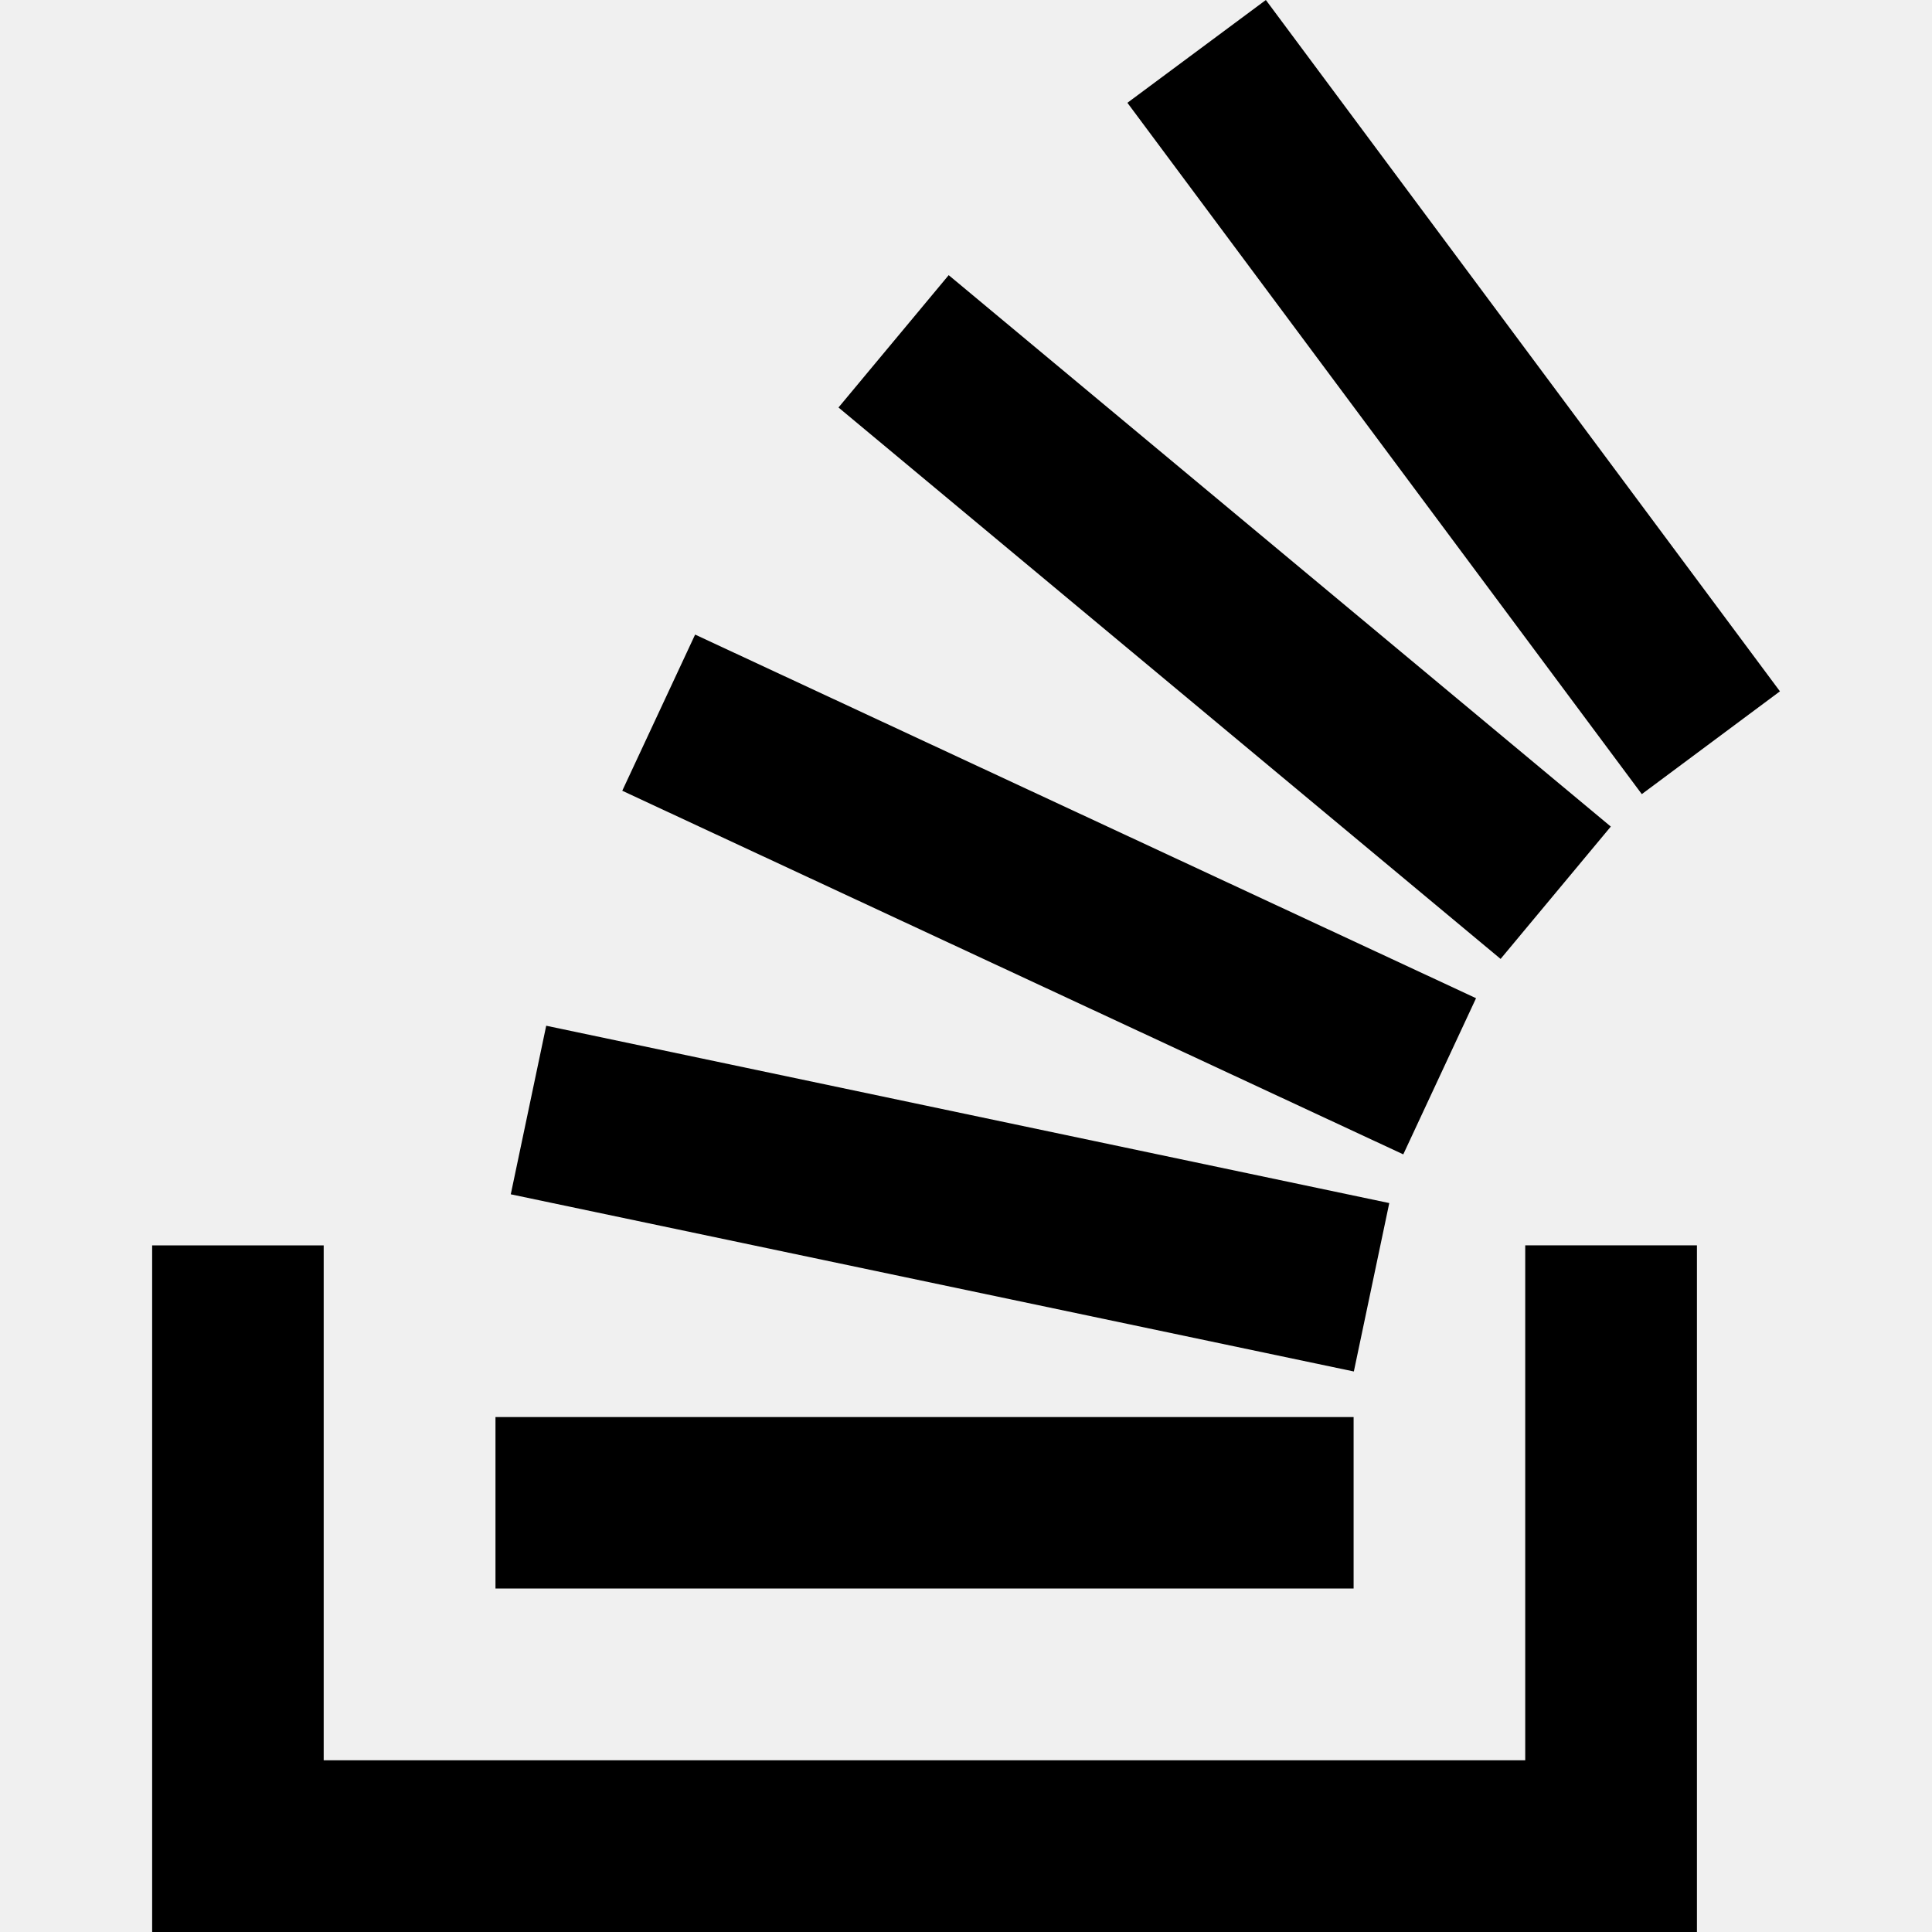
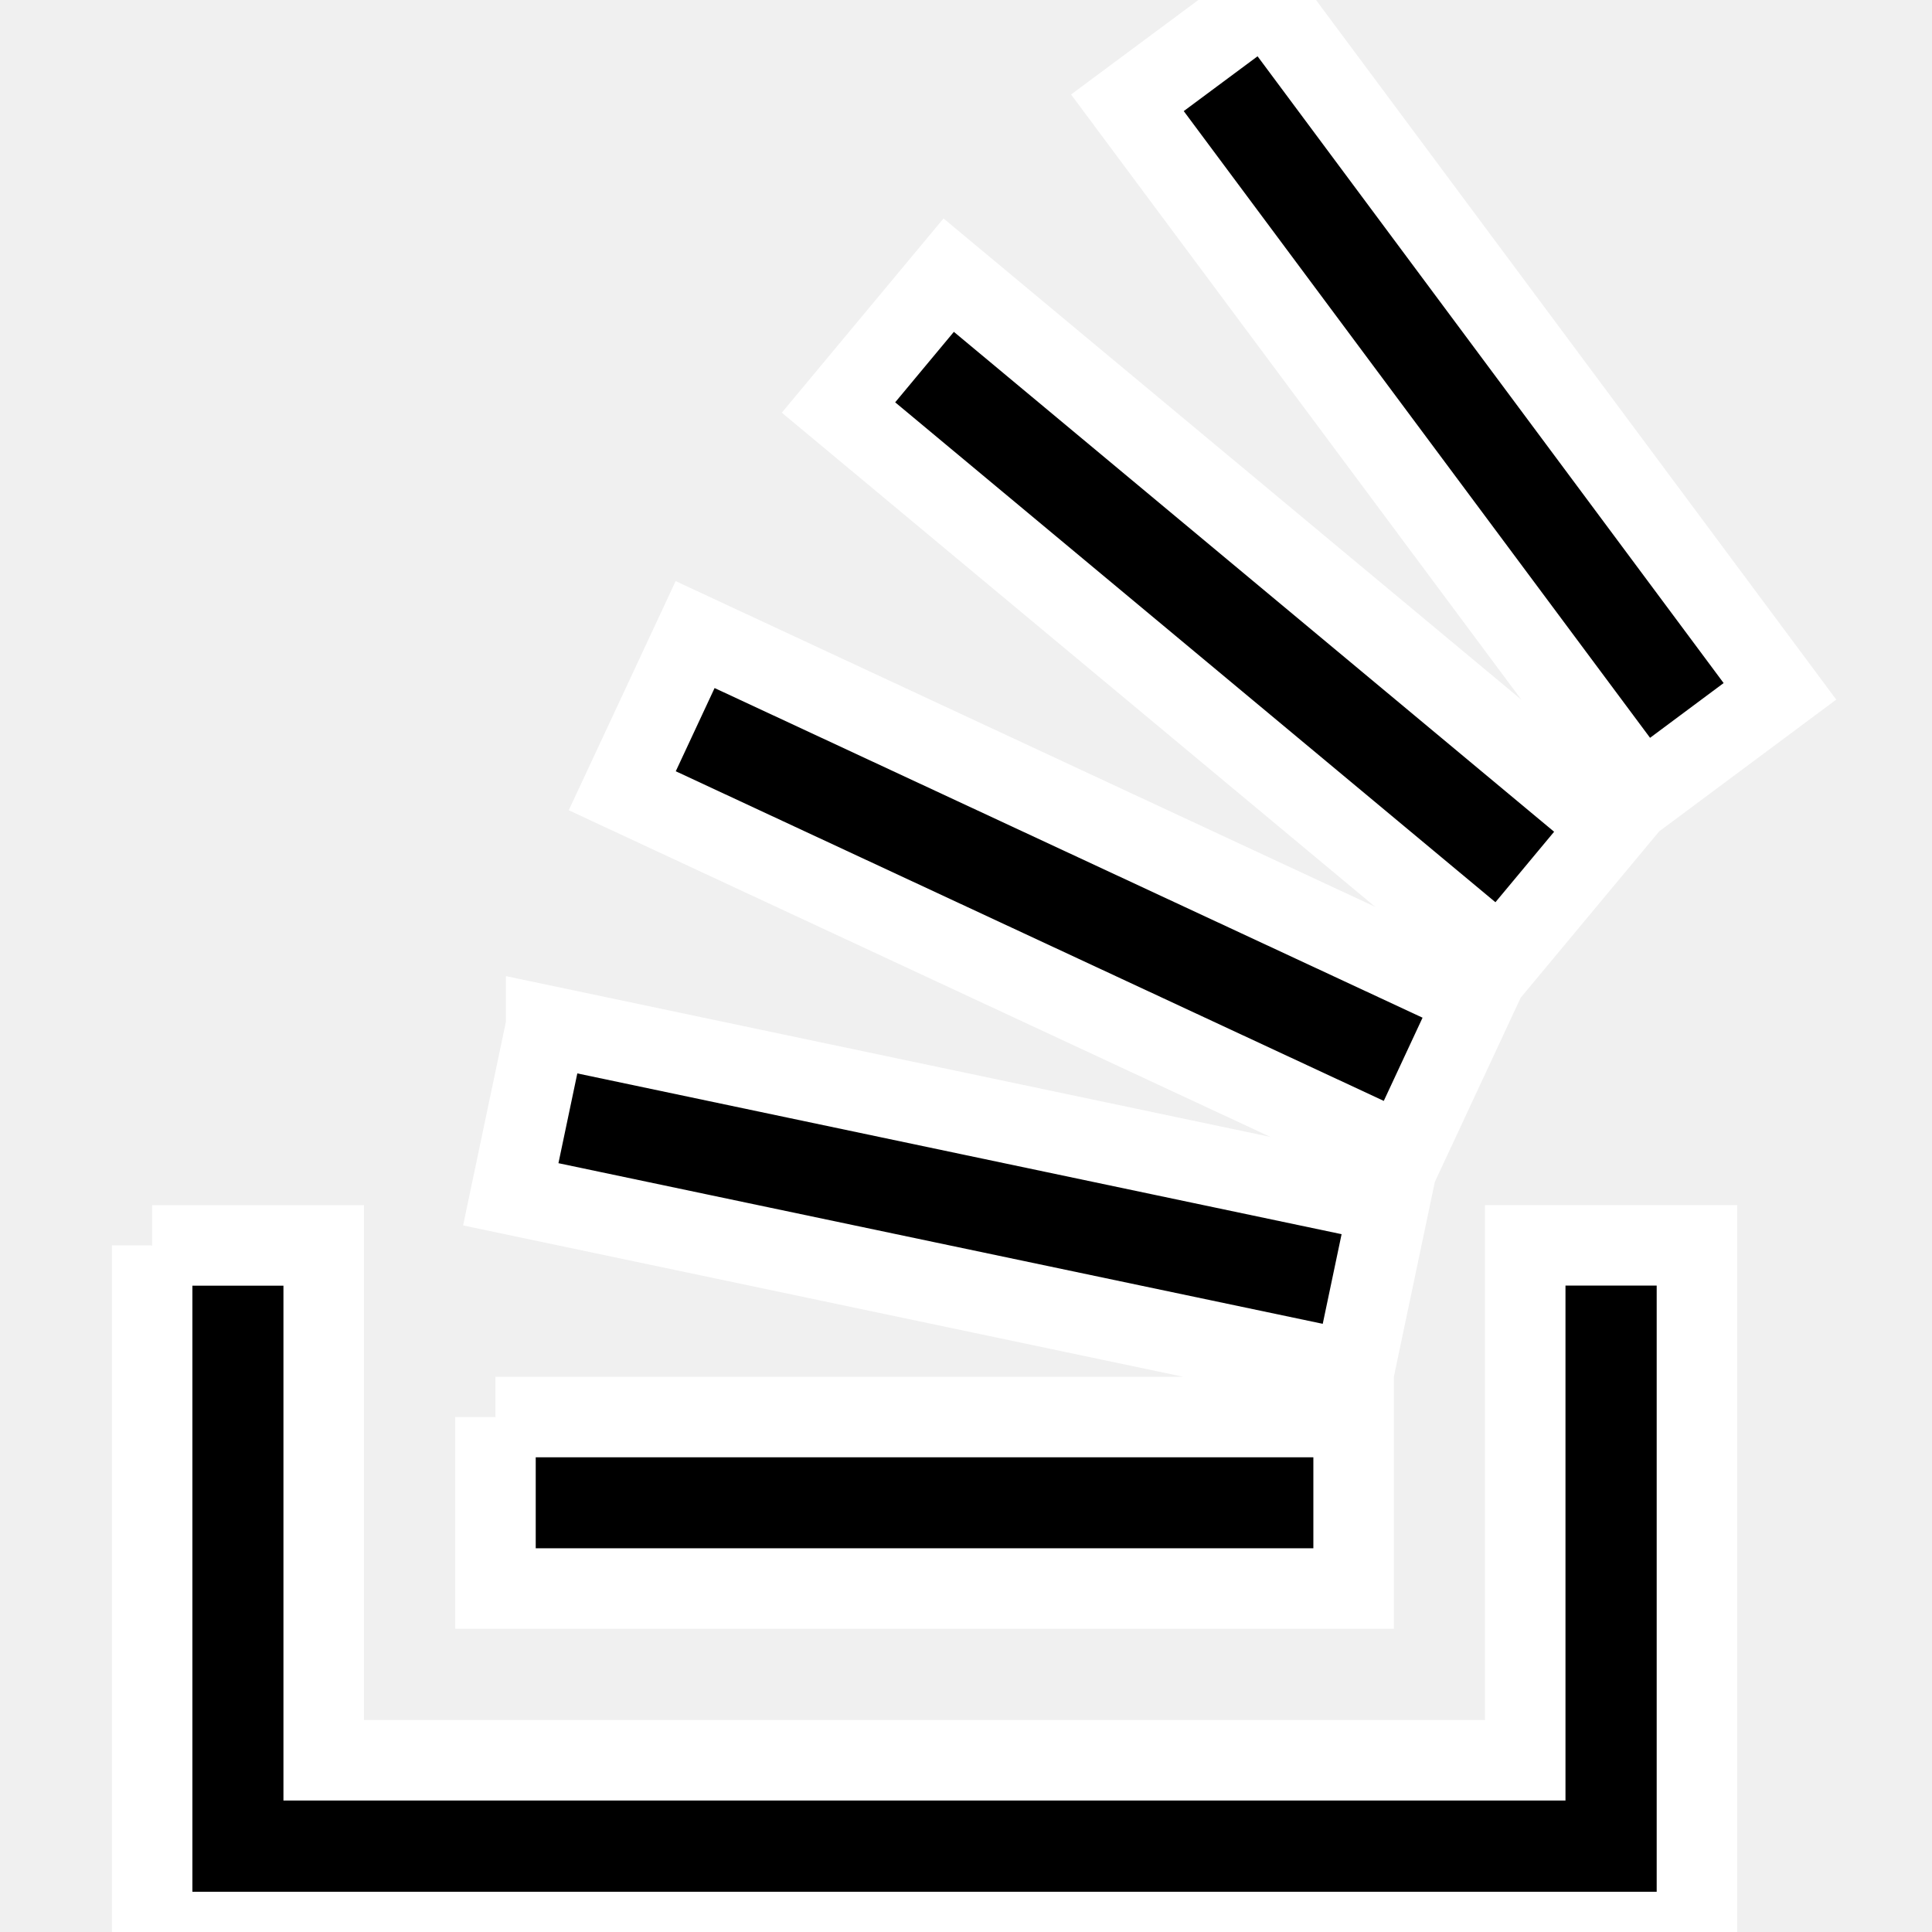
<svg xmlns="http://www.w3.org/2000/svg" role="img" viewBox="0 0 24 24">
-   <path d="M15.725 0l-1.72 1.277 6.39 8.588 1.716-1.277L15.725 0zm-3.94 3.418l-1.369 1.644 8.225 6.85 1.369-1.644-8.225-6.85zm-3.15 4.465l-.905 1.94 9.702 4.517.904-1.94-9.701-4.517zm-1.85 4.86l-.44 2.093 10.473 2.201.44-2.092-10.473-2.203zM1.89 15.47V24h19.19v-8.53h-2.133v6.397H4.021v-6.396H1.89zm4.265 2.133v2.13h10.66v-2.13H6.154Z" />
+   <path stroke="white" d="M15.725 0l-1.72 1.277 6.39 8.588 1.716-1.277L15.725 0zm-3.94 3.418l-1.369 1.644 8.225 6.85 1.369-1.644-8.225-6.85zm-3.15 4.465l-.905 1.94 9.702 4.517.904-1.94-9.701-4.517zm-1.85 4.86l-.44 2.093 10.473 2.201.44-2.092-10.473-2.203zM1.89 15.47V24h19.19v-8.53h-2.133v6.397H4.021v-6.396H1.89zm4.265 2.133v2.13h10.66v-2.13H6.154Z" />
</svg>
